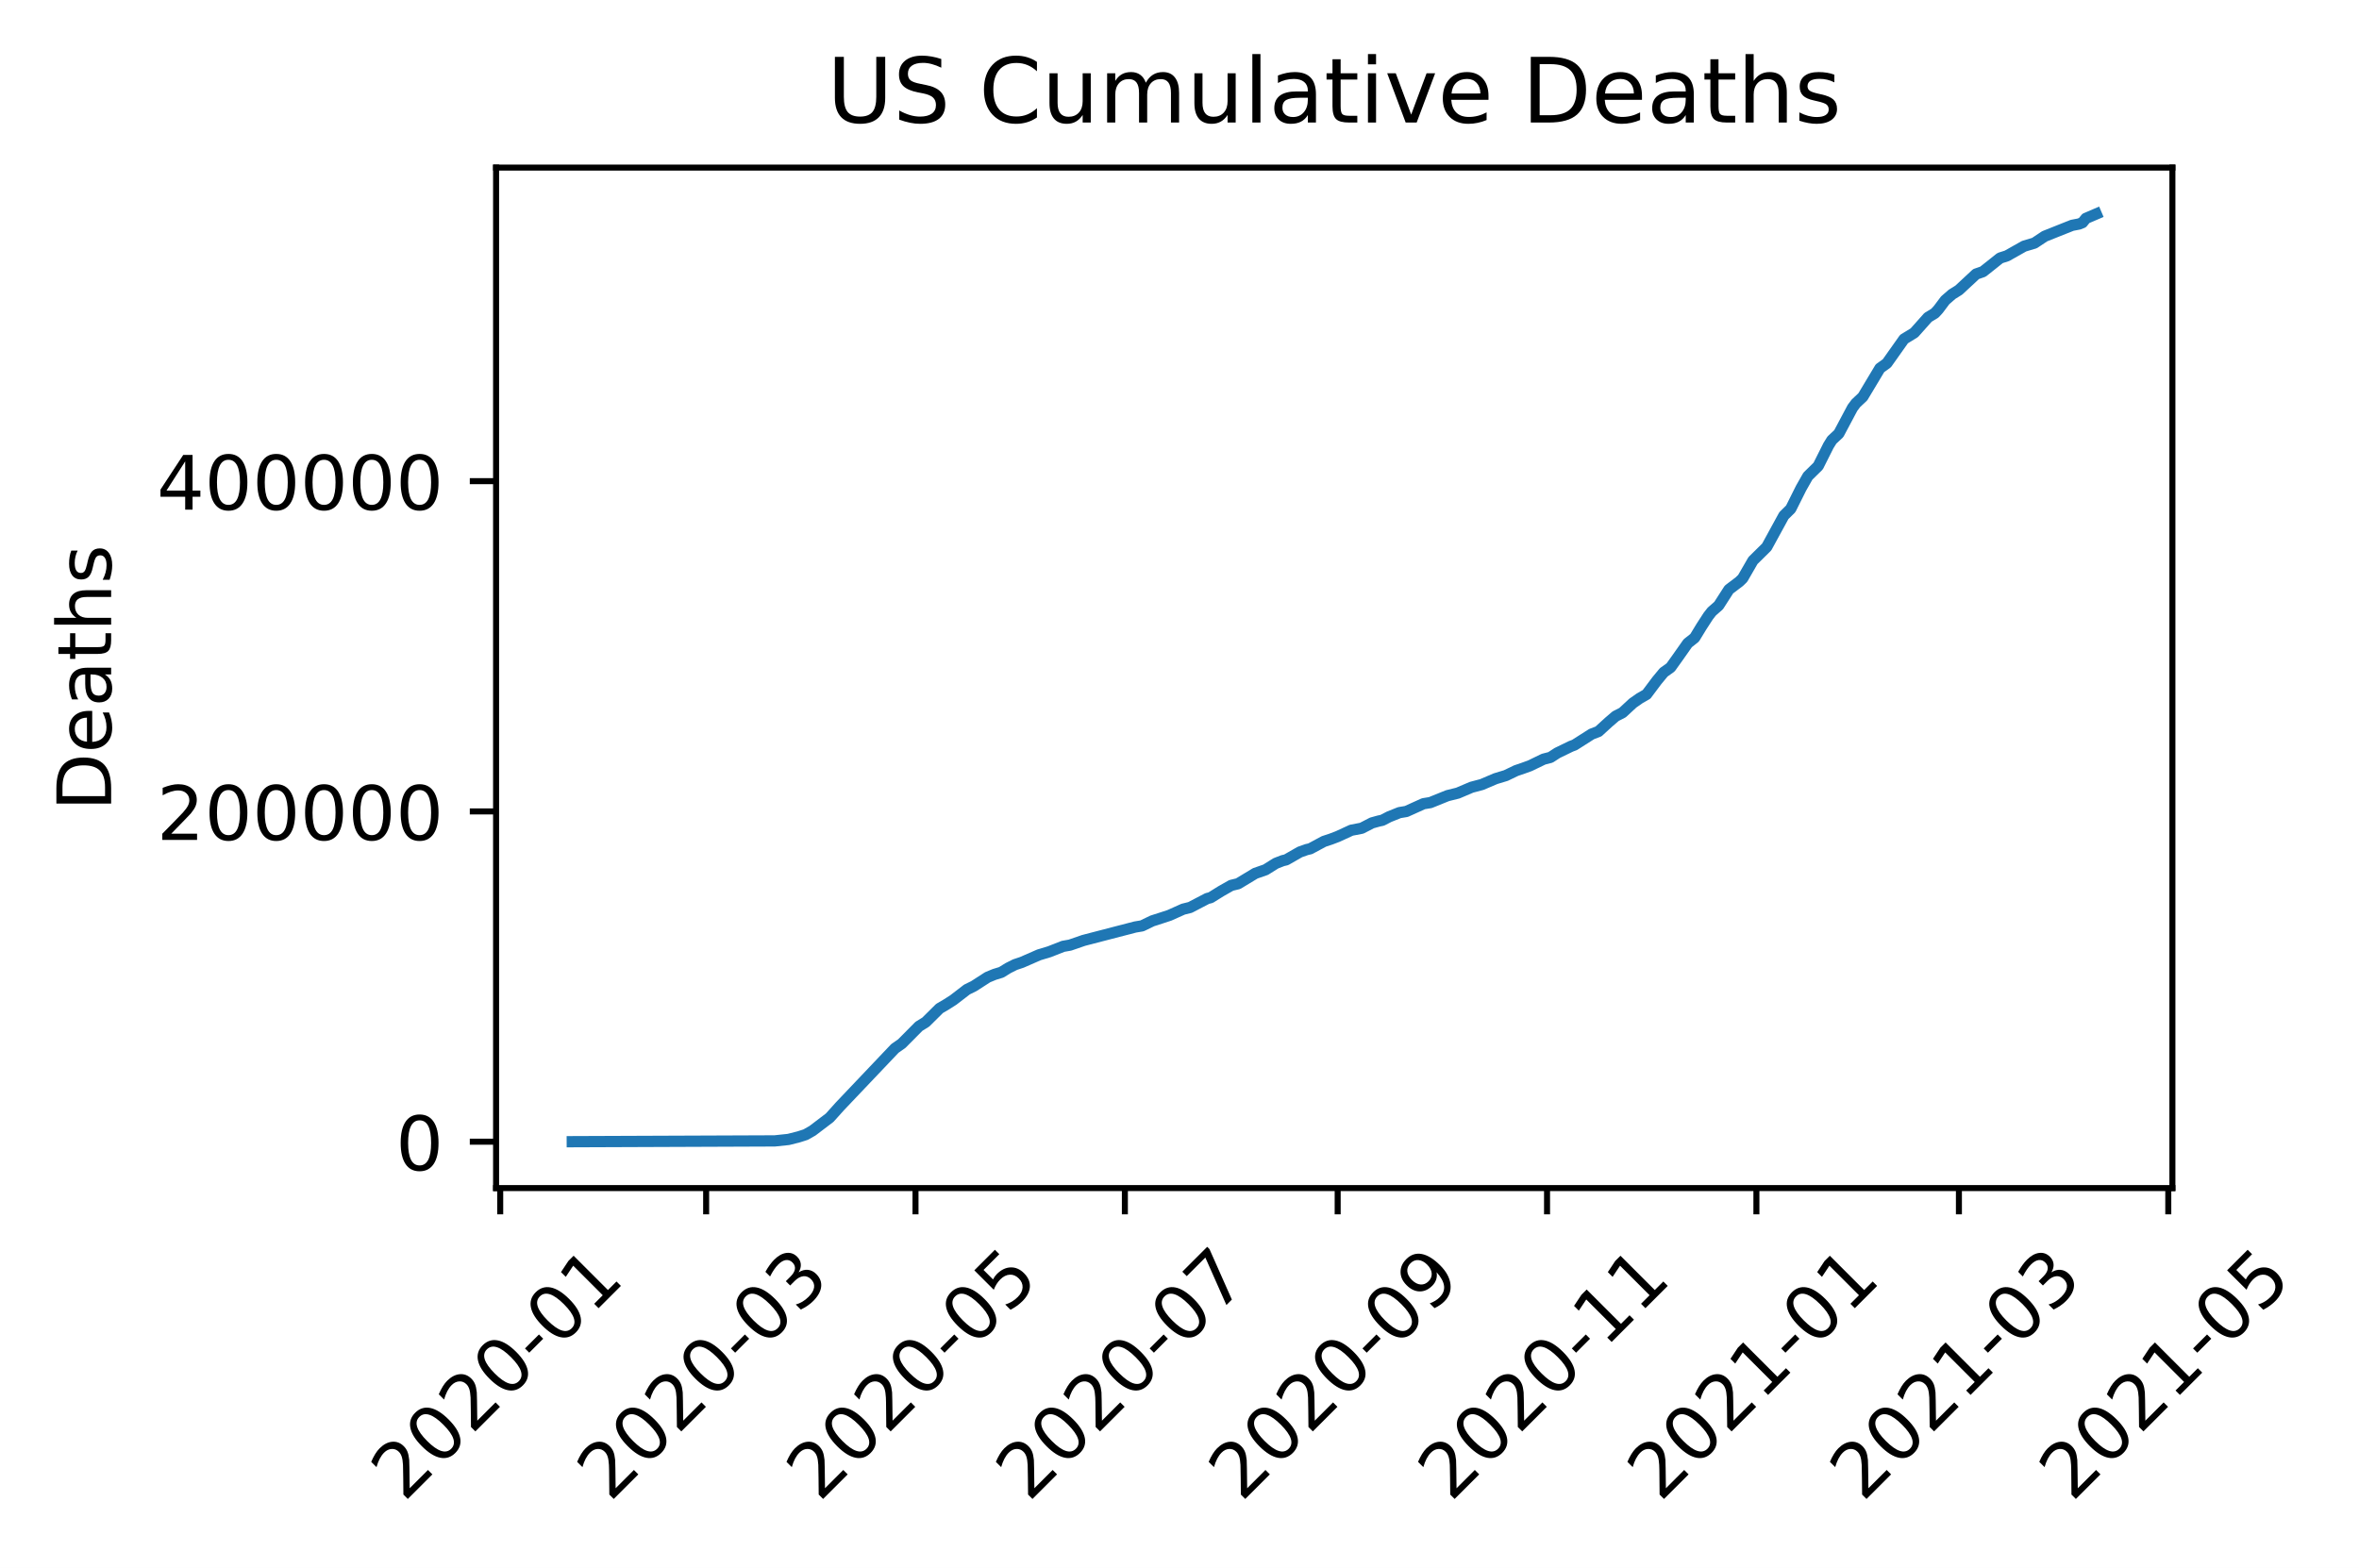
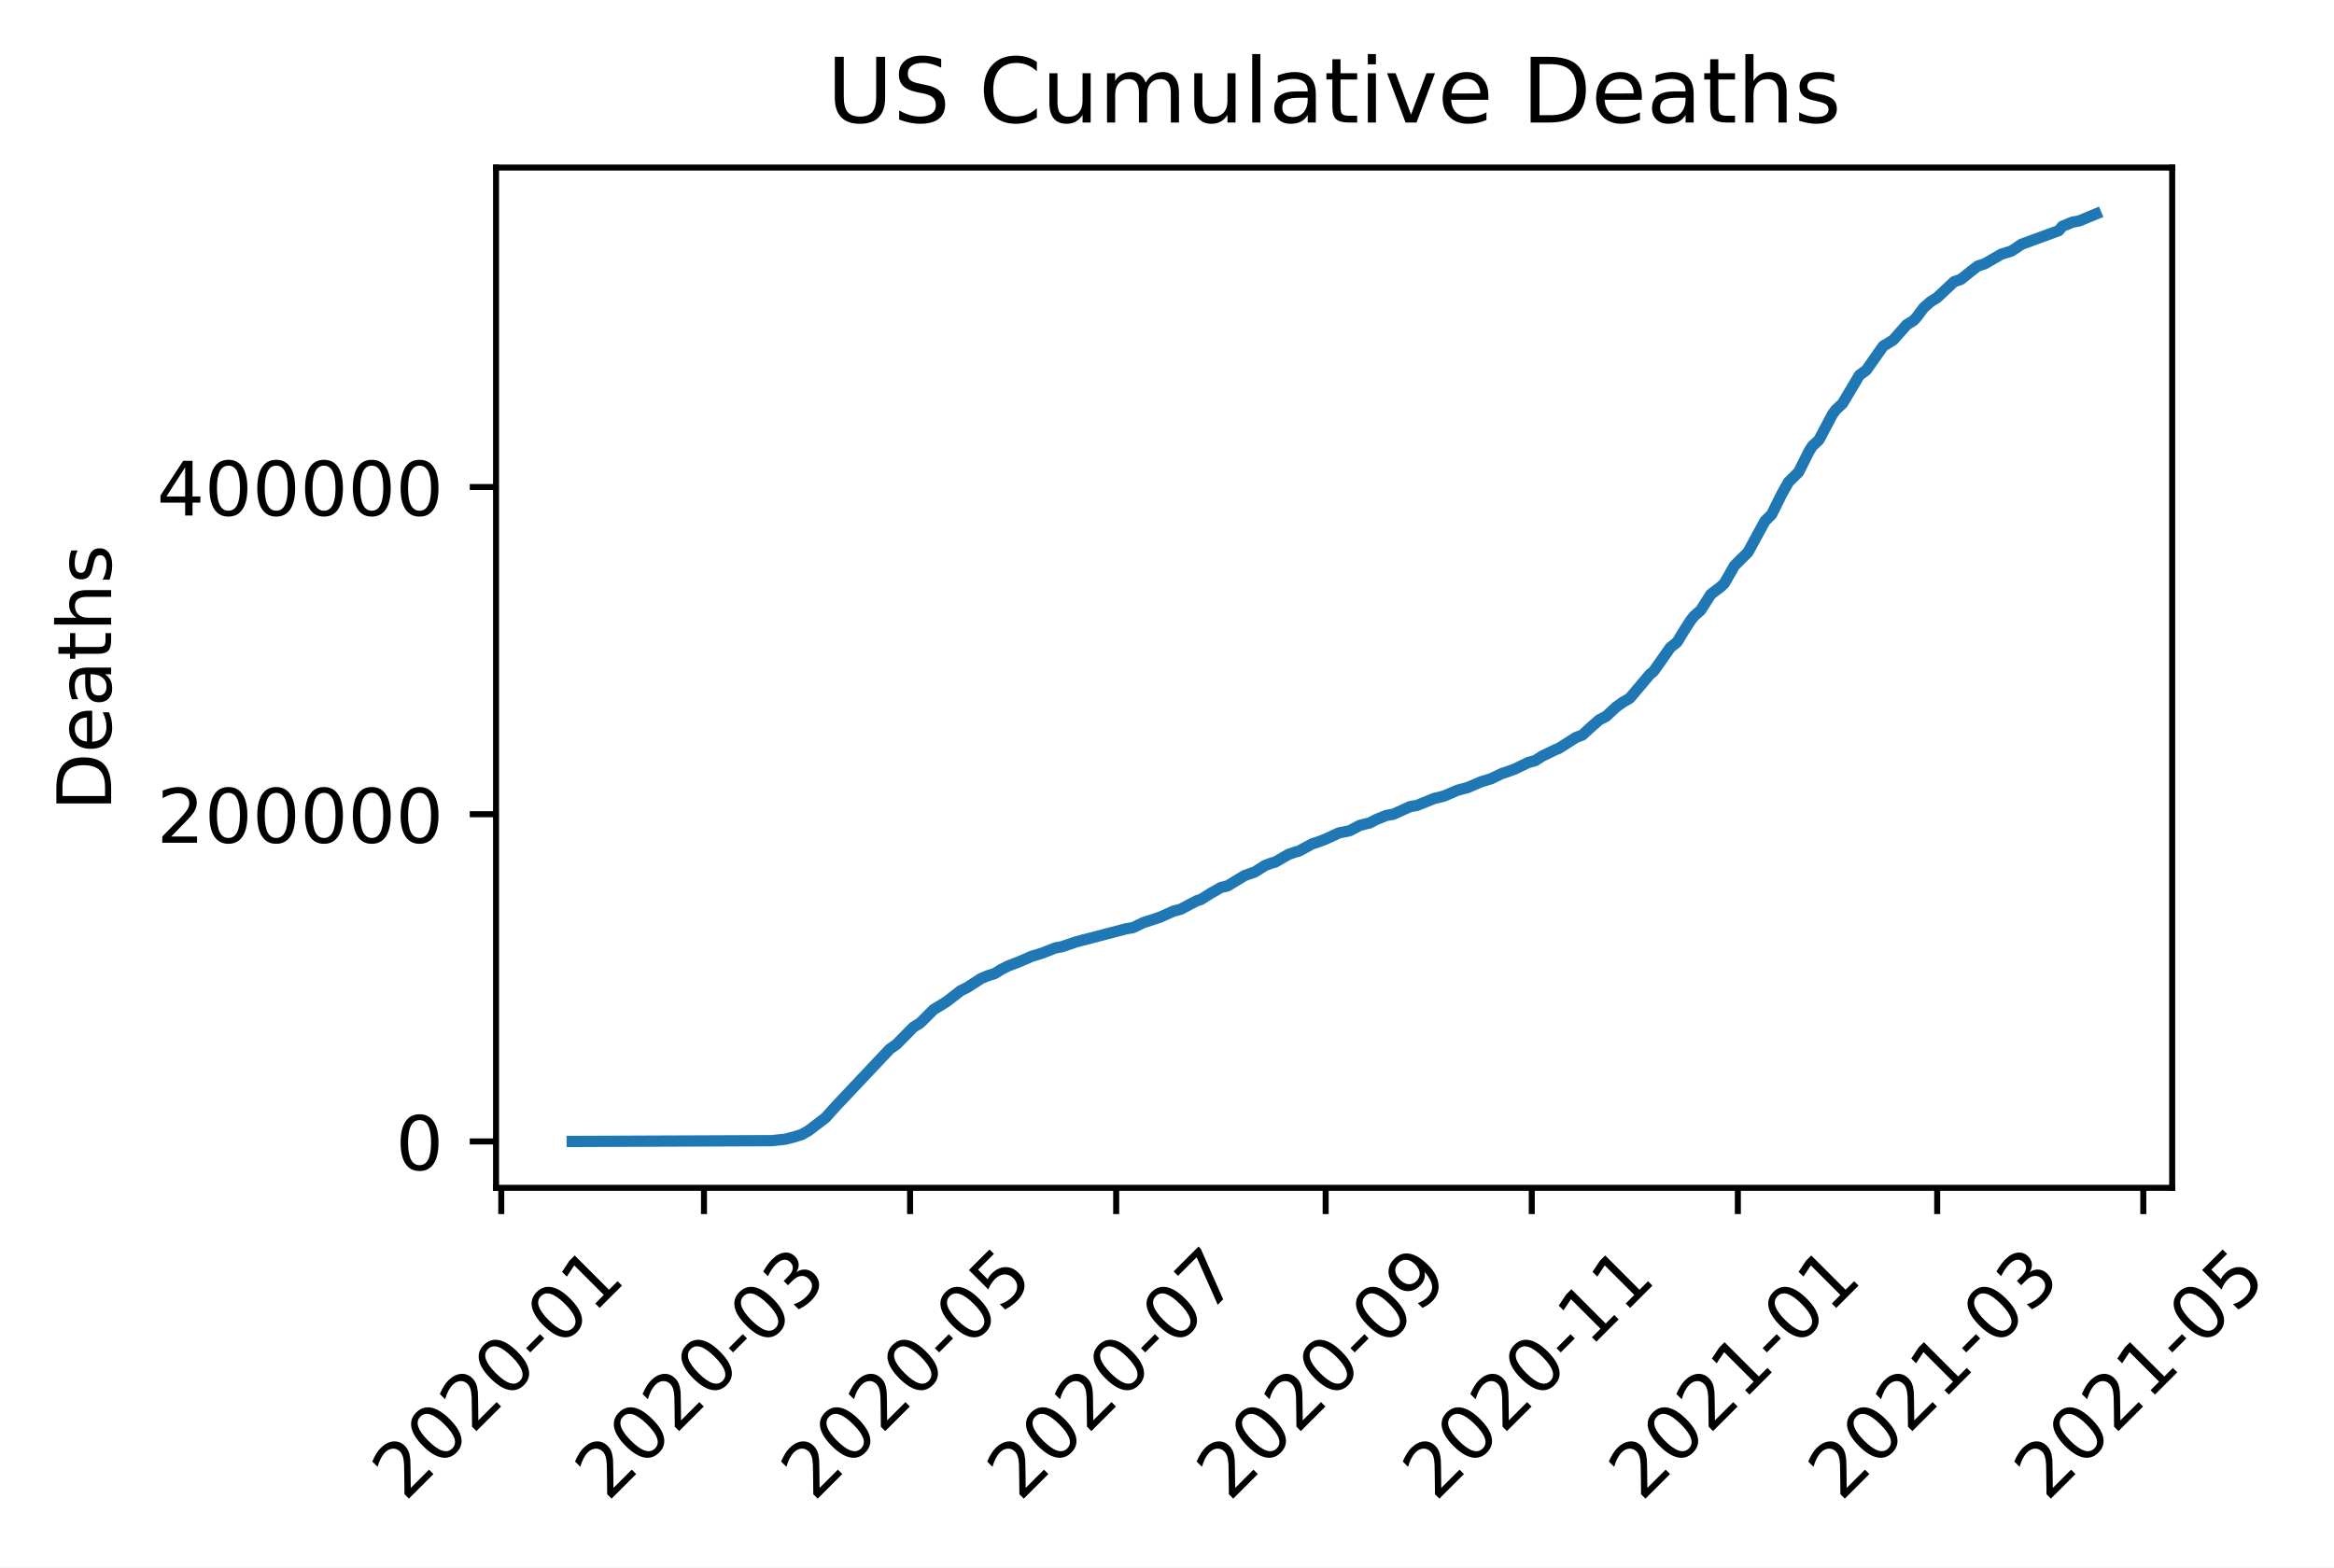
- <svg xmlns="http://www.w3.org/2000/svg" xmlns:xlink="http://www.w3.org/1999/xlink" height="208.807pt" version="1.1" viewBox="0 0 314.099 208.807" width="314.099pt">
+ <svg xmlns="http://www.w3.org/2000/svg" xmlns:xlink="http://www.w3.org/1999/xlink" height="208.807pt" version="1.1" viewBox="0 0 310.801 208.807" width="310.801pt">
  <defs>
    <style type="text/css">
*{stroke-linecap:butt;stroke-linejoin:round;}
  </style>
  </defs>
  <g id="figure_1">
    <g id="patch_1">
-       <path d="M 0 208.807  L 314.099 208.807  L 314.099 0  L 0 0  z " style="fill:#ffffff;" />
+       <path d="M 0 208.807  L 310.801 208.807  L 310.801 0  L 0 0  z " style="fill:#ffffff;" />
    </g>
    <g id="axes_1">
      <g id="patch_2">
        <path d="M 66.053 158.218  L 289.253 158.218  L 289.253 22.318  L 66.053 22.318  z " style="fill:#ffffff;" />
      </g>
      <g id="matplotlib.axis_1">
        <g id="xtick_1">
          <g id="line2d_1">
            <defs>
-               <path d="M 0 0  L 0 3.5  " id="m2e9ce73150" style="stroke:#000000;stroke-width:0.8;" />
-             </defs>
-             <g>
-               <use style="stroke:#000000;stroke-width:0.8;" x="66.602" xlink:href="#m2e9ce73150" y="158.218" />
+               <path d="M 0 0  L 0 3.5  " id="mbb17fc8633" style="stroke:#000000;stroke-width:0.8;" />
+             </defs>
+             <g>
+               <use style="stroke:#000000;stroke-width:0.8;" x="66.75" xlink:href="#mbb17fc8633" y="158.218" />
            </g>
          </g>
          <g id="text_1">
            <defs>
              <path d="M 19.188 8.297  L 53.609 8.297  L 53.609 0  L 7.328 0  L 7.328 8.297  Q 12.938 14.109 22.625 23.891  Q 32.328 33.688 34.812 36.531  Q 39.547 41.844 41.422 45.531  Q 43.312 49.219 43.312 52.781  Q 43.312 58.594 39.234 62.25  Q 35.156 65.922 28.609 65.922  Q 23.969 65.922 18.812 64.312  Q 13.672 62.703 7.812 59.422  L 7.812 69.391  Q 13.766 71.781 18.938 73  Q 24.125 74.219 28.422 74.219  Q 39.75 74.219 46.484 68.547  Q 53.219 62.891 53.219 53.422  Q 53.219 48.922 51.531 44.891  Q 49.859 40.875 45.406 35.406  Q 44.188 33.984 37.641 27.219  Q 31.109 20.453 19.188 8.297  z " id="DejaVuSans-50" />
              <path d="M 31.781 66.406  Q 24.172 66.406 20.328 58.906  Q 16.5 51.422 16.5 36.375  Q 16.5 21.391 20.328 13.891  Q 24.172 6.391 31.781 6.391  Q 39.453 6.391 43.281 13.891  Q 47.125 21.391 47.125 36.375  Q 47.125 51.422 43.281 58.906  Q 39.453 66.406 31.781 66.406  z M 31.781 74.219  Q 44.047 74.219 50.516 64.516  Q 56.984 54.828 56.984 36.375  Q 56.984 17.969 50.516 8.266  Q 44.047 -1.422 31.781 -1.422  Q 19.531 -1.422 13.062 8.266  Q 6.594 17.969 6.594 36.375  Q 6.594 54.828 13.062 64.516  Q 19.531 74.219 31.781 74.219  z " id="DejaVuSans-48" />
              <path d="M 4.891 31.391  L 31.203 31.391  L 31.203 23.391  L 4.891 23.391  z " id="DejaVuSans-45" />
              <path d="M 12.406 8.297  L 28.516 8.297  L 28.516 63.922  L 10.984 60.406  L 10.984 69.391  L 28.422 72.906  L 38.281 72.906  L 38.281 8.297  L 54.391 8.297  L 54.391 0  L 12.406 0  z " id="DejaVuSans-49" />
            </defs>
-             <g transform="translate(53.78025 200.1359)rotate(-45)scale(0.1 -0.1)">
+             <g transform="translate(53.9292 200.1359)rotate(-45)scale(0.1 -0.1)">
              <use xlink:href="#DejaVuSans-50" />
              <use x="63.623" xlink:href="#DejaVuSans-48" />
              <use x="127.246" xlink:href="#DejaVuSans-50" />
              <use x="190.869" xlink:href="#DejaVuSans-48" />
              <use x="254.492" xlink:href="#DejaVuSans-45" />
              <use x="290.576" xlink:href="#DejaVuSans-48" />
              <use x="354.199" xlink:href="#DejaVuSans-49" />
            </g>
          </g>
        </g>
        <g id="xtick_2">
          <g id="line2d_2">
            <g>
-               <use style="stroke:#000000;stroke-width:0.8;" x="94.022" xlink:href="#m2e9ce73150" y="158.218" />
+               <use style="stroke:#000000;stroke-width:0.8;" x="93.745" xlink:href="#mbb17fc8633" y="158.218" />
            </g>
          </g>
          <g id="text_2">
            <defs>
              <path d="M 40.578 39.312  Q 47.656 37.797 51.625 33  Q 55.609 28.219 55.609 21.188  Q 55.609 10.406 48.188 4.484  Q 40.766 -1.422 27.094 -1.422  Q 22.516 -1.422 17.656 -0.516  Q 12.797 0.391 7.625 2.203  L 7.625 11.719  Q 11.719 9.328 16.594 8.109  Q 21.484 6.891 26.812 6.891  Q 36.078 6.891 40.938 10.547  Q 45.797 14.203 45.797 21.188  Q 45.797 27.641 41.281 31.266  Q 36.766 34.906 28.719 34.906  L 20.219 34.906  L 20.219 43.016  L 29.109 43.016  Q 36.375 43.016 40.234 45.922  Q 44.094 48.828 44.094 54.297  Q 44.094 59.906 40.109 62.906  Q 36.141 65.922 28.719 65.922  Q 24.656 65.922 20.016 65.031  Q 15.375 64.156 9.812 62.312  L 9.812 71.094  Q 15.438 72.656 20.344 73.438  Q 25.25 74.219 29.594 74.219  Q 40.828 74.219 47.359 69.109  Q 53.906 64.016 53.906 55.328  Q 53.906 49.266 50.438 45.094  Q 46.969 40.922 40.578 39.312  z " id="DejaVuSans-51" />
            </defs>
-             <g transform="translate(81.20039 200.1359)rotate(-45)scale(0.1 -0.1)">
+             <g transform="translate(80.92376 200.1359)rotate(-45)scale(0.1 -0.1)">
              <use xlink:href="#DejaVuSans-50" />
              <use x="63.623" xlink:href="#DejaVuSans-48" />
              <use x="127.246" xlink:href="#DejaVuSans-50" />
              <use x="190.869" xlink:href="#DejaVuSans-48" />
              <use x="254.492" xlink:href="#DejaVuSans-45" />
              <use x="290.576" xlink:href="#DejaVuSans-48" />
              <use x="354.199" xlink:href="#DejaVuSans-51" />
            </g>
          </g>
        </g>
        <g id="xtick_3">
          <g id="line2d_3">
            <g>
-               <use style="stroke:#000000;stroke-width:0.8;" x="121.899" xlink:href="#m2e9ce73150" y="158.218" />
+               <use style="stroke:#000000;stroke-width:0.8;" x="121.19" xlink:href="#mbb17fc8633" y="158.218" />
            </g>
          </g>
          <g id="text_3">
            <defs>
              <path d="M 10.797 72.906  L 49.516 72.906  L 49.516 64.594  L 19.828 64.594  L 19.828 46.734  Q 21.969 47.469 24.109 47.828  Q 26.266 48.188 28.422 48.188  Q 40.625 48.188 47.75 41.5  Q 54.891 34.812 54.891 23.391  Q 54.891 11.625 47.562 5.094  Q 40.234 -1.422 26.906 -1.422  Q 22.312 -1.422 17.547 -0.641  Q 12.797 0.141 7.719 1.703  L 7.719 11.625  Q 12.109 9.234 16.797 8.062  Q 21.484 6.891 26.703 6.891  Q 35.156 6.891 40.078 11.328  Q 45.016 15.766 45.016 23.391  Q 45.016 31 40.078 35.438  Q 35.156 39.891 26.703 39.891  Q 22.75 39.891 18.812 39.016  Q 14.891 38.141 10.797 36.281  z " id="DejaVuSans-53" />
            </defs>
-             <g transform="translate(109.0775 200.1359)rotate(-45)scale(0.1 -0.1)">
+             <g transform="translate(108.3682 200.1359)rotate(-45)scale(0.1 -0.1)">
              <use xlink:href="#DejaVuSans-50" />
              <use x="63.623" xlink:href="#DejaVuSans-48" />
              <use x="127.246" xlink:href="#DejaVuSans-50" />
              <use x="190.869" xlink:href="#DejaVuSans-48" />
              <use x="254.492" xlink:href="#DejaVuSans-45" />
              <use x="290.576" xlink:href="#DejaVuSans-48" />
              <use x="354.199" xlink:href="#DejaVuSans-53" />
            </g>
          </g>
        </g>
        <g id="xtick_4">
          <g id="line2d_4">
            <g>
-               <use style="stroke:#000000;stroke-width:0.8;" x="149.776" xlink:href="#m2e9ce73150" y="158.218" />
+               <use style="stroke:#000000;stroke-width:0.8;" x="148.634" xlink:href="#mbb17fc8633" y="158.218" />
            </g>
          </g>
          <g id="text_4">
            <defs>
              <path d="M 8.203 72.906  L 55.078 72.906  L 55.078 68.703  L 28.609 0  L 18.312 0  L 43.219 64.594  L 8.203 64.594  z " id="DejaVuSans-55" />
            </defs>
-             <g transform="translate(136.9547 200.1359)rotate(-45)scale(0.1 -0.1)">
+             <g transform="translate(135.8127 200.1359)rotate(-45)scale(0.1 -0.1)">
              <use xlink:href="#DejaVuSans-50" />
              <use x="63.623" xlink:href="#DejaVuSans-48" />
              <use x="127.246" xlink:href="#DejaVuSans-50" />
              <use x="190.869" xlink:href="#DejaVuSans-48" />
              <use x="254.492" xlink:href="#DejaVuSans-45" />
              <use x="290.576" xlink:href="#DejaVuSans-48" />
              <use x="354.199" xlink:href="#DejaVuSans-55" />
            </g>
          </g>
        </g>
        <g id="xtick_5">
          <g id="line2d_5">
            <g>
-               <use style="stroke:#000000;stroke-width:0.8;" x="178.11" xlink:href="#m2e9ce73150" y="158.218" />
+               <use style="stroke:#000000;stroke-width:0.8;" x="176.528" xlink:href="#mbb17fc8633" y="158.218" />
            </g>
          </g>
          <g id="text_5">
            <defs>
              <path d="M 10.984 1.516  L 10.984 10.5  Q 14.703 8.734 18.5 7.812  Q 22.312 6.891 25.984 6.891  Q 35.75 6.891 40.891 13.453  Q 46.047 20.016 46.781 33.406  Q 43.953 29.203 39.594 26.953  Q 35.25 24.703 29.984 24.703  Q 19.047 24.703 12.672 31.312  Q 6.297 37.938 6.297 49.422  Q 6.297 60.641 12.938 67.422  Q 19.578 74.219 30.609 74.219  Q 43.266 74.219 49.922 64.516  Q 56.594 54.828 56.594 36.375  Q 56.594 19.141 48.406 8.859  Q 40.234 -1.422 26.422 -1.422  Q 22.703 -1.422 18.891 -0.688  Q 15.094 0.047 10.984 1.516  z M 30.609 32.422  Q 37.25 32.422 41.125 36.953  Q 45.016 41.5 45.016 49.422  Q 45.016 57.281 41.125 61.844  Q 37.25 66.406 30.609 66.406  Q 23.969 66.406 20.094 61.844  Q 16.219 57.281 16.219 49.422  Q 16.219 41.5 20.094 36.953  Q 23.969 32.422 30.609 32.422  z " id="DejaVuSans-57" />
            </defs>
-             <g transform="translate(165.2888 200.1359)rotate(-45)scale(0.1 -0.1)">
+             <g transform="translate(163.7071 200.1359)rotate(-45)scale(0.1 -0.1)">
              <use xlink:href="#DejaVuSans-50" />
              <use x="63.623" xlink:href="#DejaVuSans-48" />
              <use x="127.246" xlink:href="#DejaVuSans-50" />
              <use x="190.869" xlink:href="#DejaVuSans-48" />
              <use x="254.492" xlink:href="#DejaVuSans-45" />
              <use x="290.576" xlink:href="#DejaVuSans-48" />
              <use x="354.199" xlink:href="#DejaVuSans-57" />
            </g>
          </g>
        </g>
        <g id="xtick_6">
          <g id="line2d_6">
            <g>
-               <use style="stroke:#000000;stroke-width:0.8;" x="205.987" xlink:href="#m2e9ce73150" y="158.218" />
+               <use style="stroke:#000000;stroke-width:0.8;" x="203.973" xlink:href="#mbb17fc8633" y="158.218" />
            </g>
          </g>
          <g id="text_6">
-             <g transform="translate(193.166 200.1359)rotate(-45)scale(0.1 -0.1)">
+             <g transform="translate(191.1515 200.1359)rotate(-45)scale(0.1 -0.1)">
              <use xlink:href="#DejaVuSans-50" />
              <use x="63.623" xlink:href="#DejaVuSans-48" />
              <use x="127.246" xlink:href="#DejaVuSans-50" />
              <use x="190.869" xlink:href="#DejaVuSans-48" />
              <use x="254.492" xlink:href="#DejaVuSans-45" />
              <use x="290.576" xlink:href="#DejaVuSans-49" />
              <use x="354.199" xlink:href="#DejaVuSans-49" />
            </g>
          </g>
        </g>
        <g id="xtick_7">
          <g id="line2d_7">
            <g>
-               <use style="stroke:#000000;stroke-width:0.8;" x="233.864" xlink:href="#m2e9ce73150" y="158.218" />
+               <use style="stroke:#000000;stroke-width:0.8;" x="231.417" xlink:href="#mbb17fc8633" y="158.218" />
            </g>
          </g>
          <g id="text_7">
-             <g transform="translate(221.0431 200.1359)rotate(-45)scale(0.1 -0.1)">
+             <g transform="translate(218.596 200.1359)rotate(-45)scale(0.1 -0.1)">
              <use xlink:href="#DejaVuSans-50" />
              <use x="63.623" xlink:href="#DejaVuSans-48" />
              <use x="127.246" xlink:href="#DejaVuSans-50" />
              <use x="190.869" xlink:href="#DejaVuSans-49" />
              <use x="254.492" xlink:href="#DejaVuSans-45" />
              <use x="290.576" xlink:href="#DejaVuSans-48" />
              <use x="354.199" xlink:href="#DejaVuSans-49" />
            </g>
          </g>
        </g>
        <g id="xtick_8">
          <g id="line2d_8">
            <g>
-               <use style="stroke:#000000;stroke-width:0.8;" x="260.828" xlink:href="#m2e9ce73150" y="158.218" />
+               <use style="stroke:#000000;stroke-width:0.8;" x="257.962" xlink:href="#mbb17fc8633" y="158.218" />
            </g>
          </g>
          <g id="text_8">
-             <g transform="translate(248.0063 200.1359)rotate(-45)scale(0.1 -0.1)">
+             <g transform="translate(245.1407 200.1359)rotate(-45)scale(0.1 -0.1)">
              <use xlink:href="#DejaVuSans-50" />
              <use x="63.623" xlink:href="#DejaVuSans-48" />
              <use x="127.246" xlink:href="#DejaVuSans-50" />
              <use x="190.869" xlink:href="#DejaVuSans-49" />
              <use x="254.492" xlink:href="#DejaVuSans-45" />
              <use x="290.576" xlink:href="#DejaVuSans-48" />
              <use x="354.199" xlink:href="#DejaVuSans-51" />
            </g>
          </g>
        </g>
        <g id="xtick_9">
          <g id="line2d_9">
            <g>
-               <use style="stroke:#000000;stroke-width:0.8;" x="288.705" xlink:href="#m2e9ce73150" y="158.218" />
+               <use style="stroke:#000000;stroke-width:0.8;" x="285.406" xlink:href="#mbb17fc8633" y="158.218" />
            </g>
          </g>
          <g id="text_9">
-             <g transform="translate(275.8834 200.1359)rotate(-45)scale(0.1 -0.1)">
+             <g transform="translate(272.5851 200.1359)rotate(-45)scale(0.1 -0.1)">
              <use xlink:href="#DejaVuSans-50" />
              <use x="63.623" xlink:href="#DejaVuSans-48" />
              <use x="127.246" xlink:href="#DejaVuSans-50" />
              <use x="190.869" xlink:href="#DejaVuSans-49" />
              <use x="254.492" xlink:href="#DejaVuSans-45" />
              <use x="290.576" xlink:href="#DejaVuSans-48" />
              <use x="354.199" xlink:href="#DejaVuSans-53" />
            </g>
          </g>
        </g>
      </g>
      <g id="matplotlib.axis_2">
        <g id="ytick_1">
          <g id="line2d_10">
            <defs>
-               <path d="M 0 0  L -3.5 0  " id="m5ba1f2cabc" style="stroke:#000000;stroke-width:0.8;" />
-             </defs>
-             <g>
-               <use style="stroke:#000000;stroke-width:0.8;" x="66.053" xlink:href="#m5ba1f2cabc" y="152.041" />
+               <path d="M 0 0  L -3.5 0  " id="ma834070619" style="stroke:#000000;stroke-width:0.8;" />
+             </defs>
+             <g>
+               <use style="stroke:#000000;stroke-width:0.8;" x="66.053" xlink:href="#ma834070619" y="152.041" />
            </g>
          </g>
          <g id="text_10">
            <g transform="translate(52.69062 155.8401)scale(0.1 -0.1)">
              <use xlink:href="#DejaVuSans-48" />
            </g>
          </g>
        </g>
        <g id="ytick_2">
          <g id="line2d_11">
            <g>
-               <use style="stroke:#000000;stroke-width:0.8;" x="66.053" xlink:href="#m5ba1f2cabc" y="108.058" />
+               <use style="stroke:#000000;stroke-width:0.8;" x="66.053" xlink:href="#ma834070619" y="108.455" />
            </g>
          </g>
          <g id="text_11">
-             <g transform="translate(20.87813 111.8567)scale(0.1 -0.1)">
+             <g transform="translate(20.87813 112.254)scale(0.1 -0.1)">
              <use xlink:href="#DejaVuSans-50" />
              <use x="63.623" xlink:href="#DejaVuSans-48" />
              <use x="127.246" xlink:href="#DejaVuSans-48" />
              <use x="190.869" xlink:href="#DejaVuSans-48" />
              <use x="254.492" xlink:href="#DejaVuSans-48" />
              <use x="318.115" xlink:href="#DejaVuSans-48" />
            </g>
          </g>
        </g>
        <g id="ytick_3">
          <g id="line2d_12">
            <g>
-               <use style="stroke:#000000;stroke-width:0.8;" x="66.053" xlink:href="#m5ba1f2cabc" y="64.074" />
+               <use style="stroke:#000000;stroke-width:0.8;" x="66.053" xlink:href="#ma834070619" y="64.869" />
            </g>
          </g>
          <g id="text_12">
            <defs>
              <path d="M 37.797 64.312  L 12.891 25.391  L 37.797 25.391  z M 35.203 72.906  L 47.609 72.906  L 47.609 25.391  L 58.016 25.391  L 58.016 17.188  L 47.609 17.188  L 47.609 0  L 37.797 0  L 37.797 17.188  L 4.891 17.188  L 4.891 26.703  z " id="DejaVuSans-52" />
            </defs>
-             <g transform="translate(20.87813 67.8734)scale(0.1 -0.1)">
+             <g transform="translate(20.87813 68.66803)scale(0.1 -0.1)">
              <use xlink:href="#DejaVuSans-52" />
              <use x="63.623" xlink:href="#DejaVuSans-48" />
              <use x="127.246" xlink:href="#DejaVuSans-48" />
              <use x="190.869" xlink:href="#DejaVuSans-48" />
              <use x="254.492" xlink:href="#DejaVuSans-48" />
              <use x="318.115" xlink:href="#DejaVuSans-48" />
            </g>
          </g>
        </g>
        <g id="text_13">
          <defs>
            <path d="M 19.672 64.797  L 19.672 8.109  L 31.594 8.109  Q 46.688 8.109 53.688 14.938  Q 60.688 21.781 60.688 36.531  Q 60.688 51.172 53.688 57.984  Q 46.688 64.797 31.594 64.797  z M 9.812 72.906  L 30.078 72.906  Q 51.266 72.906 61.172 64.094  Q 71.094 55.281 71.094 36.531  Q 71.094 17.672 61.125 8.828  Q 51.172 0 30.078 0  L 9.812 0  z " id="DejaVuSans-68" />
            <path d="M 56.203 29.594  L 56.203 25.203  L 14.891 25.203  Q 15.484 15.922 20.484 11.062  Q 25.484 6.203 34.422 6.203  Q 39.594 6.203 44.453 7.469  Q 49.312 8.734 54.109 11.281  L 54.109 2.781  Q 49.266 0.734 44.188 -0.344  Q 39.109 -1.422 33.891 -1.422  Q 20.797 -1.422 13.156 6.188  Q 5.516 13.812 5.516 26.812  Q 5.516 40.234 12.766 48.109  Q 20.016 56 32.328 56  Q 43.359 56 49.781 48.891  Q 56.203 41.797 56.203 29.594  z M 47.219 32.234  Q 47.125 39.594 43.094 43.984  Q 39.062 48.391 32.422 48.391  Q 24.906 48.391 20.391 44.141  Q 15.875 39.891 15.188 32.172  z " id="DejaVuSans-101" />
            <path d="M 34.281 27.484  Q 23.391 27.484 19.188 25  Q 14.984 22.516 14.984 16.5  Q 14.984 11.719 18.141 8.906  Q 21.297 6.109 26.703 6.109  Q 34.188 6.109 38.703 11.406  Q 43.219 16.703 43.219 25.484  L 43.219 27.484  z M 52.203 31.203  L 52.203 0  L 43.219 0  L 43.219 8.297  Q 40.141 3.328 35.547 0.953  Q 30.953 -1.422 24.312 -1.422  Q 15.922 -1.422 10.953 3.297  Q 6 8.016 6 15.922  Q 6 25.141 12.172 29.828  Q 18.359 34.516 30.609 34.516  L 43.219 34.516  L 43.219 35.406  Q 43.219 41.609 39.141 45  Q 35.062 48.391 27.688 48.391  Q 23 48.391 18.547 47.266  Q 14.109 46.141 10.016 43.891  L 10.016 52.203  Q 14.938 54.109 19.578 55.047  Q 24.219 56 28.609 56  Q 40.484 56 46.344 49.844  Q 52.203 43.703 52.203 31.203  z " id="DejaVuSans-97" />
            <path d="M 18.312 70.219  L 18.312 54.688  L 36.812 54.688  L 36.812 47.703  L 18.312 47.703  L 18.312 18.016  Q 18.312 11.328 20.141 9.422  Q 21.969 7.516 27.594 7.516  L 36.812 7.516  L 36.812 0  L 27.594 0  Q 17.188 0 13.234 3.875  Q 9.281 7.766 9.281 18.016  L 9.281 47.703  L 2.688 47.703  L 2.688 54.688  L 9.281 54.688  L 9.281 70.219  z " id="DejaVuSans-116" />
            <path d="M 54.891 33.016  L 54.891 0  L 45.906 0  L 45.906 32.719  Q 45.906 40.484 42.875 44.328  Q 39.844 48.188 33.797 48.188  Q 26.516 48.188 22.312 43.547  Q 18.109 38.922 18.109 30.906  L 18.109 0  L 9.078 0  L 9.078 75.984  L 18.109 75.984  L 18.109 46.188  Q 21.344 51.125 25.703 53.562  Q 30.078 56 35.797 56  Q 45.219 56 50.047 50.172  Q 54.891 44.344 54.891 33.016  z " id="DejaVuSans-104" />
            <path d="M 44.281 53.078  L 44.281 44.578  Q 40.484 46.531 36.375 47.5  Q 32.281 48.484 27.875 48.484  Q 21.188 48.484 17.844 46.438  Q 14.5 44.391 14.5 40.281  Q 14.5 37.156 16.891 35.375  Q 19.281 33.594 26.516 31.984  L 29.594 31.297  Q 39.156 29.25 43.188 25.516  Q 47.219 21.781 47.219 15.094  Q 47.219 7.469 41.188 3.016  Q 35.156 -1.422 24.609 -1.422  Q 20.219 -1.422 15.453 -0.562  Q 10.688 0.297 5.422 2  L 5.422 11.281  Q 10.406 8.688 15.234 7.391  Q 20.062 6.109 24.812 6.109  Q 31.156 6.109 34.562 8.281  Q 37.984 10.453 37.984 14.406  Q 37.984 18.062 35.516 20.016  Q 33.062 21.969 24.703 23.781  L 21.578 24.516  Q 13.234 26.266 9.516 29.906  Q 5.812 33.547 5.812 39.891  Q 5.812 47.609 11.281 51.797  Q 16.75 56 26.812 56  Q 31.781 56 36.172 55.266  Q 40.578 54.547 44.281 53.078  z " id="DejaVuSans-115" />
          </defs>
          <g transform="translate(14.79844 107.9923)rotate(-90)scale(0.1 -0.1)">
            <use xlink:href="#DejaVuSans-68" />
            <use x="77.002" xlink:href="#DejaVuSans-101" />
            <use x="138.525" xlink:href="#DejaVuSans-97" />
            <use x="199.805" xlink:href="#DejaVuSans-116" />
            <use x="239.014" xlink:href="#DejaVuSans-104" />
            <use x="302.393" xlink:href="#DejaVuSans-115" />
          </g>
        </g>
      </g>
      <g id="line2d_13">
-         <path clip-path="url(#p4c7ca17679)" d="M 76.199 152.041  L 103.162 151.935  L 104.99 151.741  L 106.361 151.393  L 107.275 151.099  L 108.189 150.578  L 110.474 148.842  L 111.845 147.317  L 119.157 139.618  L 120.071 138.979  L 122.356 136.675  L 123.27 136.11  L 125.098 134.297  L 126.012 133.76  L 126.926 133.178  L 128.754 131.772  L 129.668 131.323  L 131.496 130.143  L 132.41 129.764  L 133.324 129.485  L 134.238 128.92  L 135.152 128.461  L 136.066 128.155  L 138.351 127.157  L 139.722 126.744  L 141.55 126.026  L 142.464 125.864  L 144.292 125.233  L 151.147 123.453  L 152.061 123.299  L 153.432 122.636  L 154.803 122.195  L 155.717 121.893  L 157.545 121.074  L 158.459 120.848  L 160.744 119.657  L 161.201 119.54  L 162.572 118.685  L 163.943 117.907  L 164.857 117.685  L 167.142 116.303  L 168.513 115.826  L 169.884 114.968  L 170.798 114.613  L 171.255 114.505  L 173.083 113.46  L 173.997 113.137  L 174.454 113.033  L 176.282 112.05  L 177.196 111.749  L 178.11 111.401  L 179.938 110.56  L 181.309 110.296  L 182.68 109.587  L 183.594 109.335  L 184.051 109.238  L 184.965 108.767  L 186.336 108.218  L 187.25 108.065  L 189.535 107.032  L 190.449 106.884  L 192.734 105.96  L 194.105 105.619  L 195.933 104.841  L 197.304 104.477  L 199.132 103.698  L 200.503 103.282  L 201.874 102.622  L 202.788 102.312  L 203.702 101.981  L 205.53 101.098  L 206.444 100.863  L 207.358 100.27  L 209.186 99.383  L 209.643 99.212  L 211.928 97.759  L 212.842 97.407  L 214.213 96.154  L 215.127 95.371  L 216.041 94.902  L 217.412 93.633  L 218.326 92.993  L 219.24 92.469  L 220.611 90.64  L 221.525 89.535  L 222.439 88.883  L 223.353 87.607  L 224.724 85.658  L 225.638 84.936  L 226.552 83.435  L 227.466 82.026  L 227.923 81.443  L 228.837 80.64  L 230.208 78.502  L 231.579 77.467  L 232.036 77.026  L 233.407 74.65  L 235.235 72.847  L 237.52 68.666  L 238.434 67.765  L 239.805 65.021  L 240.719 63.41  L 242.09 62.065  L 243.461 59.334  L 243.918 58.599  L 244.832 57.748  L 246.66 54.311  L 247.117 53.702  L 248.032 52.846  L 250.317 49.036  L 251.231 48.382  L 253.516 45.153  L 254.887 44.314  L 256.715 42.26  L 257.629 41.707  L 258.086 41.207  L 259 39.989  L 259.914 39.193  L 260.828 38.622  L 263.113 36.496  L 264.027 36.18  L 265.398 35.093  L 266.312 34.364  L 267.226 34.071  L 269.511 32.782  L 270.882 32.373  L 272.253 31.462  L 274.995 30.368  L 275.909 30.006  L 276.823 29.831  L 277.28 29.647  L 277.737 29.082  L 279.108 28.495  L 279.108 28.495  " style="fill:none;stroke:#1f77b4;stroke-linecap:square;stroke-width:1.5;" />
+         <path clip-path="url(#pea887ab934)" d="M 76.199 152.041  L 102.743 151.936  L 104.543 151.744  L 105.893 151.399  L 106.792 151.107  L 107.692 150.591  L 109.942 148.871  L 111.292 147.36  L 118.49 139.731  L 119.39 139.097  L 121.639 136.814  L 122.539 136.254  L 124.339 134.457  L 125.239 133.925  L 126.139 133.349  L 127.938 131.955  L 128.838 131.51  L 130.638 130.34  L 131.537 129.965  L 132.437 129.688  L 133.337 129.129  L 134.237 128.674  L 135.587 128.157  L 137.386 127.381  L 138.736 126.972  L 140.536 126.26  L 141.435 126.099  L 143.235 125.473  L 149.984 123.71  L 150.884 123.557  L 152.233 122.9  L 153.583 122.463  L 154.483 122.164  L 156.282 121.353  L 157.182 121.129  L 159.432 119.948  L 159.882 119.832  L 161.231 118.985  L 162.581 118.214  L 163.481 117.994  L 165.731 116.625  L 167.08 116.152  L 168.43 115.301  L 169.33 114.95  L 169.78 114.843  L 171.579 113.806  L 172.479 113.487  L 172.929 113.384  L 174.729 112.406  L 175.629 112.112  L 176.528 111.765  L 178.328 110.933  L 179.678 110.672  L 181.027 109.966  L 181.927 109.718  L 182.377 109.624  L 183.277 109.155  L 184.627 108.611  L 185.527 108.46  L 187.776 107.437  L 188.676 107.29  L 190.925 106.374  L 192.275 106.037  L 194.075 105.266  L 195.425 104.905  L 197.224 104.133  L 198.574 103.72  L 199.924 103.067  L 200.823 102.76  L 201.723 102.431  L 203.523 101.557  L 204.423 101.324  L 205.323 100.736  L 207.122 99.857  L 207.572 99.688  L 209.822 98.248  L 210.721 97.899  L 212.071 96.657  L 212.971 95.88  L 213.871 95.417  L 215.221 94.158  L 216.12 93.524  L 217.02 93.005  L 219.72 89.803  L 220.17 89.451  L 221.069 88.186  L 222.419 86.254  L 223.319 85.539  L 224.219 84.052  L 225.119 82.655  L 225.568 82.077  L 226.468 81.282  L 227.818 79.163  L 229.168 78.136  L 229.618 77.7  L 230.967 75.344  L 232.767 73.558  L 235.017 69.415  L 235.916 68.522  L 237.266 65.803  L 238.166 64.206  L 239.516 62.873  L 240.865 60.167  L 241.315 59.438  L 242.215 58.595  L 244.015 55.188  L 244.465 54.584  L 245.364 53.736  L 247.614 49.96  L 248.514 49.311  L 250.763 46.11  L 252.113 45.279  L 253.913 43.243  L 254.813 42.694  L 255.262 42.198  L 256.162 40.99  L 257.062 40.2  L 257.962 39.633  L 260.211 37.523  L 261.111 37.21  L 262.461 36.131  L 263.361 35.439  L 264.261 35.148  L 266.51 33.856  L 267.86 33.434  L 269.21 32.529  L 274.159 30.715  L 274.609 30.155  L 275.958 29.592  L 276.858 29.428  L 279.108 28.495  L 279.108 28.495  " style="fill:none;stroke:#1f77b4;stroke-linecap:square;stroke-width:1.5;" />
      </g>
      <g id="patch_3">
        <path d="M 66.053 158.218  L 66.053 22.318  " style="fill:none;stroke:#000000;stroke-linecap:square;stroke-linejoin:miter;stroke-width:0.8;" />
      </g>
      <g id="patch_4">
        <path d="M 289.253 158.218  L 289.253 22.318  " style="fill:none;stroke:#000000;stroke-linecap:square;stroke-linejoin:miter;stroke-width:0.8;" />
      </g>
      <g id="patch_5">
        <path d="M 66.053 158.218  L 289.253 158.218  " style="fill:none;stroke:#000000;stroke-linecap:square;stroke-linejoin:miter;stroke-width:0.8;" />
      </g>
      <g id="patch_6">
        <path d="M 66.053 22.318  L 289.253 22.318  " style="fill:none;stroke:#000000;stroke-linecap:square;stroke-linejoin:miter;stroke-width:0.8;" />
      </g>
      <g id="text_14">
        <defs>
          <path d="M 8.688 72.906  L 18.609 72.906  L 18.609 28.609  Q 18.609 16.891 22.844 11.734  Q 27.094 6.594 36.625 6.594  Q 46.094 6.594 50.344 11.734  Q 54.594 16.891 54.594 28.609  L 54.594 72.906  L 64.5 72.906  L 64.5 27.391  Q 64.5 13.141 57.438 5.859  Q 50.391 -1.422 36.625 -1.422  Q 22.797 -1.422 15.734 5.859  Q 8.688 13.141 8.688 27.391  z " id="DejaVuSans-85" />
          <path d="M 53.516 70.516  L 53.516 60.891  Q 47.906 63.578 42.922 64.891  Q 37.938 66.219 33.297 66.219  Q 25.25 66.219 20.875 63.094  Q 16.5 59.969 16.5 54.203  Q 16.5 49.359 19.406 46.891  Q 22.312 44.438 30.422 42.922  L 36.375 41.703  Q 47.406 39.594 52.656 34.297  Q 57.906 29 57.906 20.125  Q 57.906 9.516 50.797 4.047  Q 43.703 -1.422 29.984 -1.422  Q 24.812 -1.422 18.969 -0.25  Q 13.141 0.922 6.891 3.219  L 6.891 13.375  Q 12.891 10.016 18.656 8.297  Q 24.422 6.594 29.984 6.594  Q 38.422 6.594 43.016 9.906  Q 47.609 13.234 47.609 19.391  Q 47.609 24.75 44.312 27.781  Q 41.016 30.812 33.5 32.328  L 27.484 33.5  Q 16.453 35.688 11.516 40.375  Q 6.594 45.062 6.594 53.422  Q 6.594 63.094 13.406 68.656  Q 20.219 74.219 32.172 74.219  Q 37.312 74.219 42.625 73.281  Q 47.953 72.359 53.516 70.516  z " id="DejaVuSans-83" />
          <path id="DejaVuSans-32" />
          <path d="M 64.406 67.281  L 64.406 56.891  Q 59.422 61.531 53.781 63.812  Q 48.141 66.109 41.797 66.109  Q 29.297 66.109 22.656 58.469  Q 16.016 50.828 16.016 36.375  Q 16.016 21.969 22.656 14.328  Q 29.297 6.688 41.797 6.688  Q 48.141 6.688 53.781 8.984  Q 59.422 11.281 64.406 15.922  L 64.406 5.609  Q 59.234 2.094 53.438 0.328  Q 47.656 -1.422 41.219 -1.422  Q 24.656 -1.422 15.125 8.703  Q 5.609 18.844 5.609 36.375  Q 5.609 53.953 15.125 64.078  Q 24.656 74.219 41.219 74.219  Q 47.75 74.219 53.531 72.484  Q 59.328 70.75 64.406 67.281  z " id="DejaVuSans-67" />
          <path d="M 8.5 21.578  L 8.5 54.688  L 17.484 54.688  L 17.484 21.922  Q 17.484 14.156 20.5 10.266  Q 23.531 6.391 29.594 6.391  Q 36.859 6.391 41.078 11.031  Q 45.312 15.672 45.312 23.688  L 45.312 54.688  L 54.297 54.688  L 54.297 0  L 45.312 0  L 45.312 8.406  Q 42.047 3.422 37.719 1  Q 33.406 -1.422 27.688 -1.422  Q 18.266 -1.422 13.375 4.438  Q 8.5 10.297 8.5 21.578  z M 31.109 56  z " id="DejaVuSans-117" />
          <path d="M 52 44.188  Q 55.375 50.25 60.062 53.125  Q 64.75 56 71.094 56  Q 79.641 56 84.281 50.016  Q 88.922 44.047 88.922 33.016  L 88.922 0  L 79.891 0  L 79.891 32.719  Q 79.891 40.578 77.094 44.375  Q 74.312 48.188 68.609 48.188  Q 61.625 48.188 57.562 43.547  Q 53.516 38.922 53.516 30.906  L 53.516 0  L 44.484 0  L 44.484 32.719  Q 44.484 40.625 41.703 44.406  Q 38.922 48.188 33.109 48.188  Q 26.219 48.188 22.156 43.531  Q 18.109 38.875 18.109 30.906  L 18.109 0  L 9.078 0  L 9.078 54.688  L 18.109 54.688  L 18.109 46.188  Q 21.188 51.219 25.484 53.609  Q 29.781 56 35.688 56  Q 41.656 56 45.828 52.969  Q 50 49.953 52 44.188  z " id="DejaVuSans-109" />
          <path d="M 9.422 75.984  L 18.406 75.984  L 18.406 0  L 9.422 0  z " id="DejaVuSans-108" />
          <path d="M 9.422 54.688  L 18.406 54.688  L 18.406 0  L 9.422 0  z M 9.422 75.984  L 18.406 75.984  L 18.406 64.594  L 9.422 64.594  z " id="DejaVuSans-105" />
          <path d="M 2.984 54.688  L 12.5 54.688  L 29.594 8.797  L 46.688 54.688  L 56.203 54.688  L 35.688 0  L 23.484 0  z " id="DejaVuSans-118" />
        </defs>
        <g transform="translate(110.125 16.31812)scale(0.12 -0.12)">
          <use xlink:href="#DejaVuSans-85" />
          <use x="73.193" xlink:href="#DejaVuSans-83" />
          <use x="136.67" xlink:href="#DejaVuSans-32" />
          <use x="168.457" xlink:href="#DejaVuSans-67" />
          <use x="238.281" xlink:href="#DejaVuSans-117" />
          <use x="301.66" xlink:href="#DejaVuSans-109" />
          <use x="399.072" xlink:href="#DejaVuSans-117" />
          <use x="462.451" xlink:href="#DejaVuSans-108" />
          <use x="490.234" xlink:href="#DejaVuSans-97" />
          <use x="551.514" xlink:href="#DejaVuSans-116" />
          <use x="590.723" xlink:href="#DejaVuSans-105" />
          <use x="618.506" xlink:href="#DejaVuSans-118" />
          <use x="677.686" xlink:href="#DejaVuSans-101" />
          <use x="739.209" xlink:href="#DejaVuSans-32" />
          <use x="770.996" xlink:href="#DejaVuSans-68" />
          <use x="847.998" xlink:href="#DejaVuSans-101" />
          <use x="909.521" xlink:href="#DejaVuSans-97" />
          <use x="970.801" xlink:href="#DejaVuSans-116" />
          <use x="1010.01" xlink:href="#DejaVuSans-104" />
          <use x="1073.389" xlink:href="#DejaVuSans-115" />
        </g>
      </g>
    </g>
  </g>
  <defs>
-     <clipPath id="p4c7ca17679">
+     <clipPath id="pea887ab934">
      <rect height="135.9" width="223.2" x="66.053" y="22.318" />
    </clipPath>
  </defs>
</svg>
